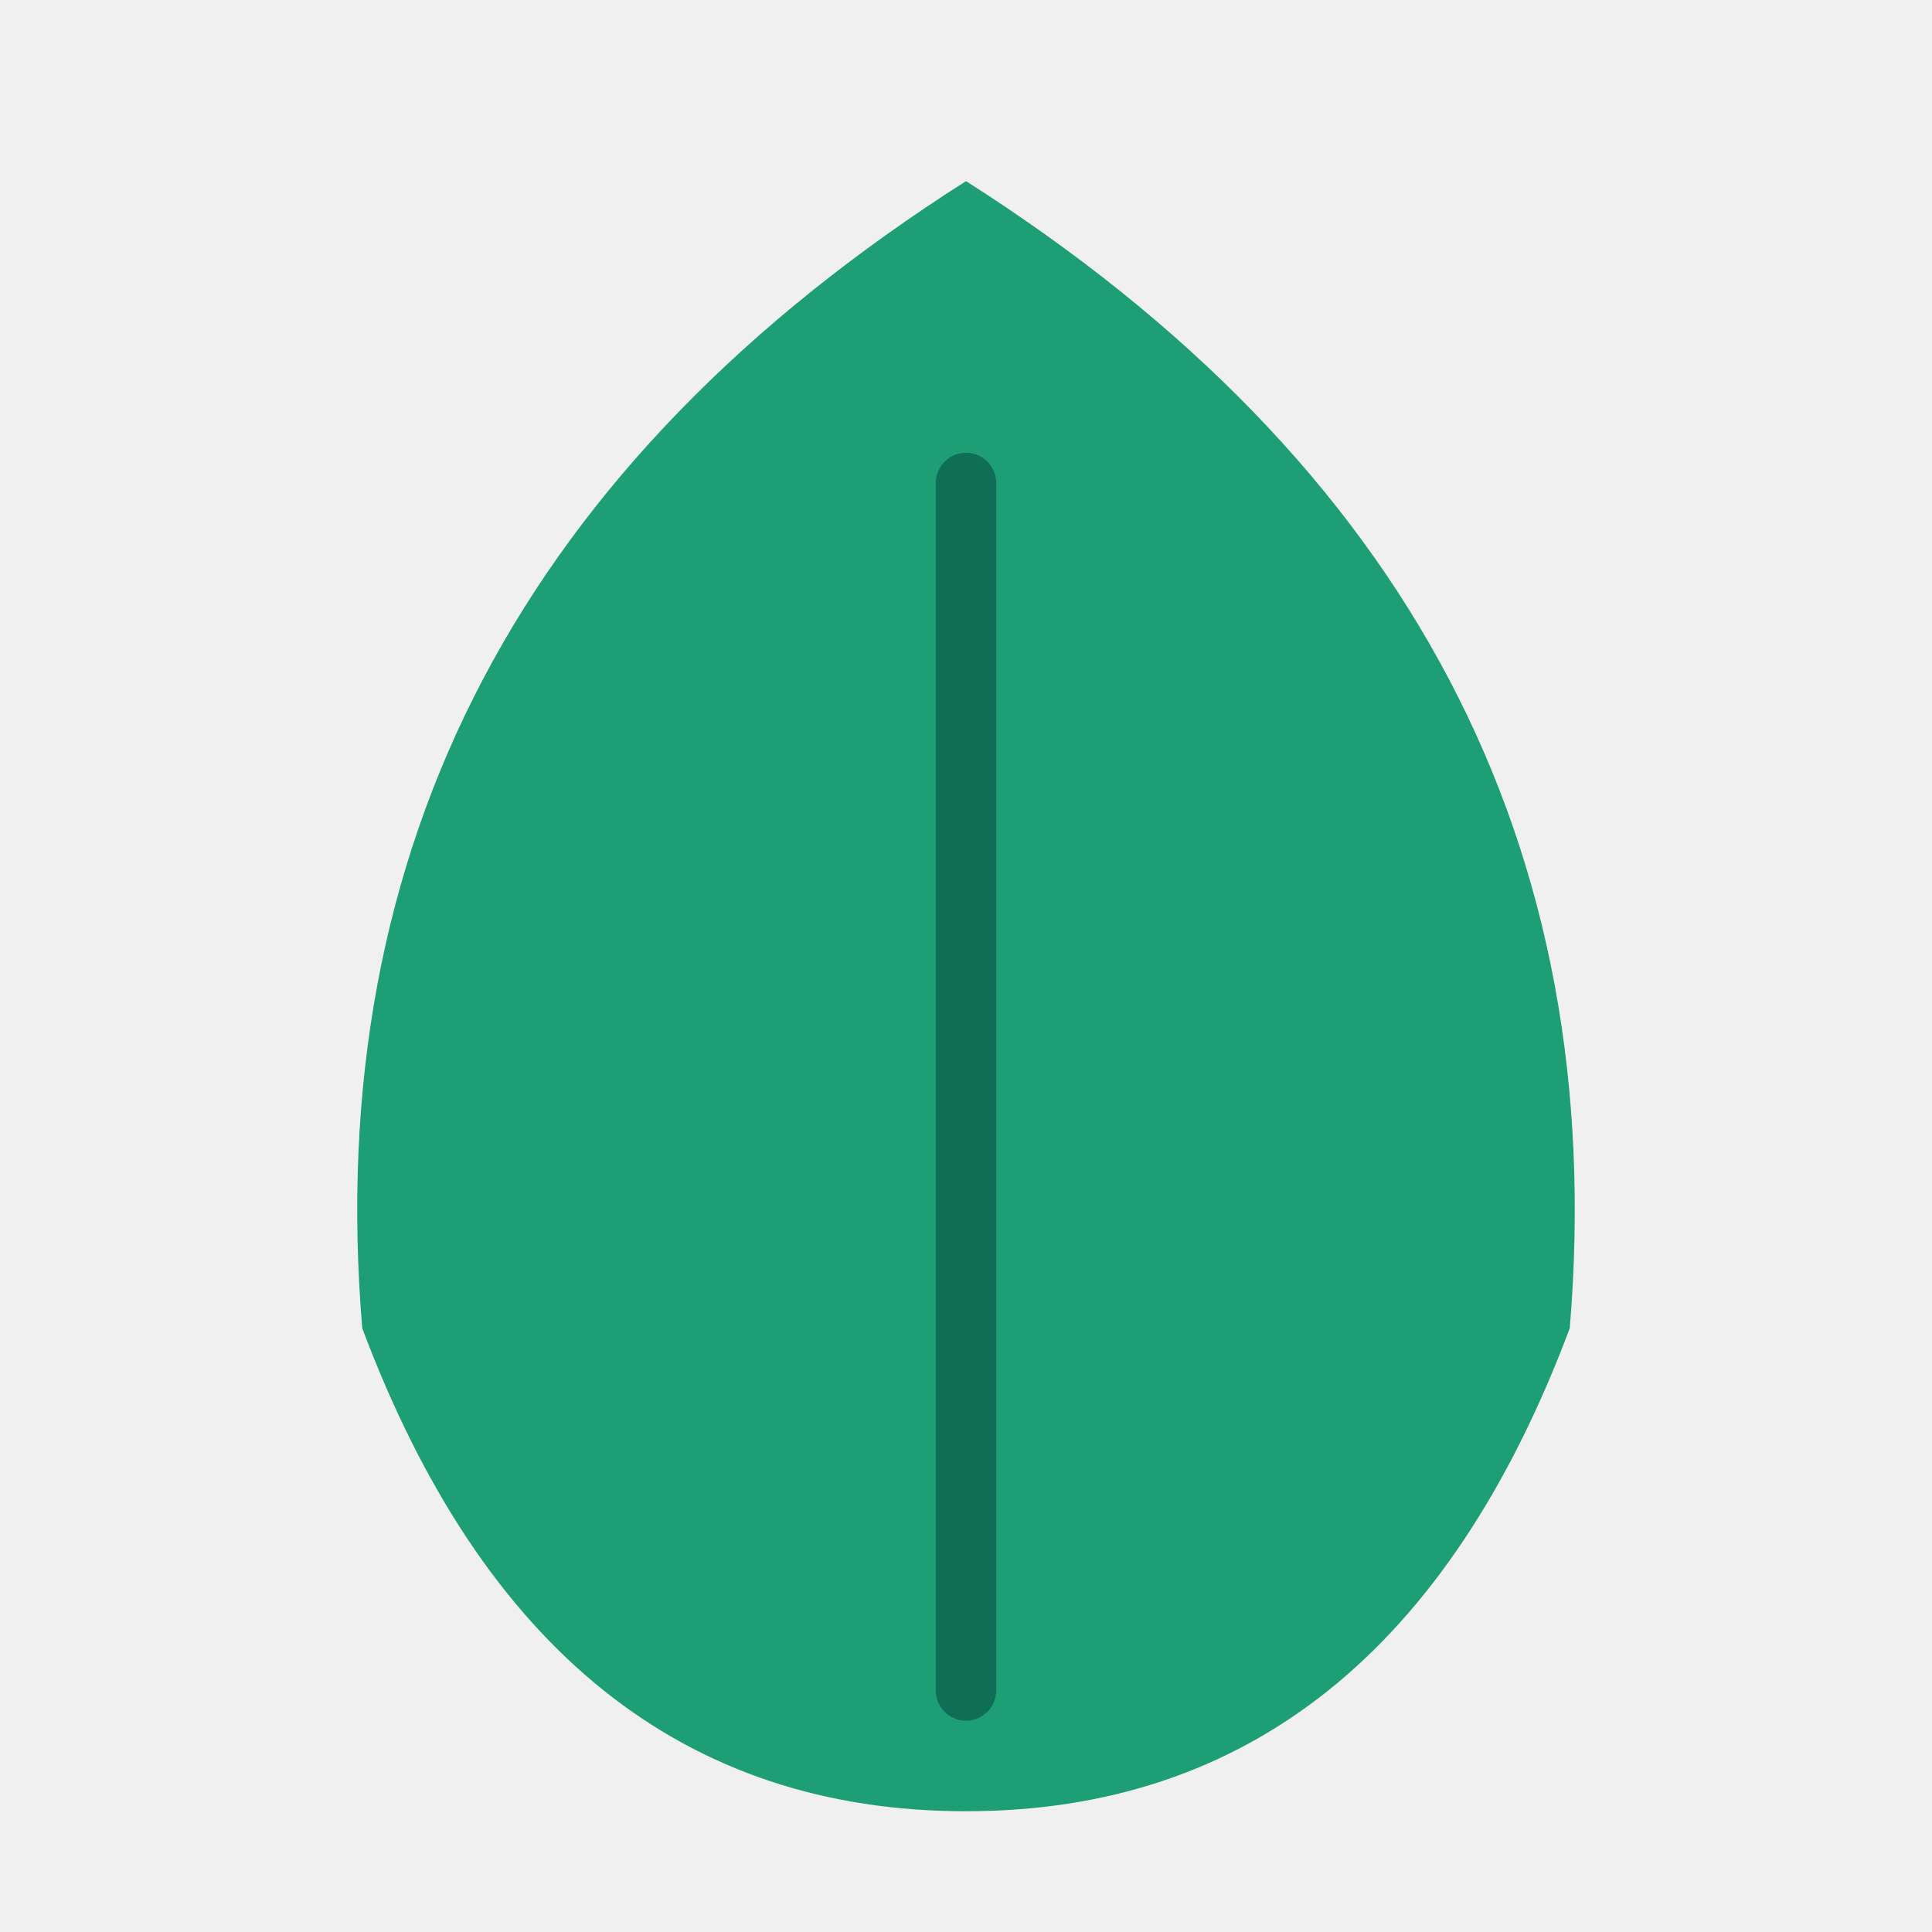
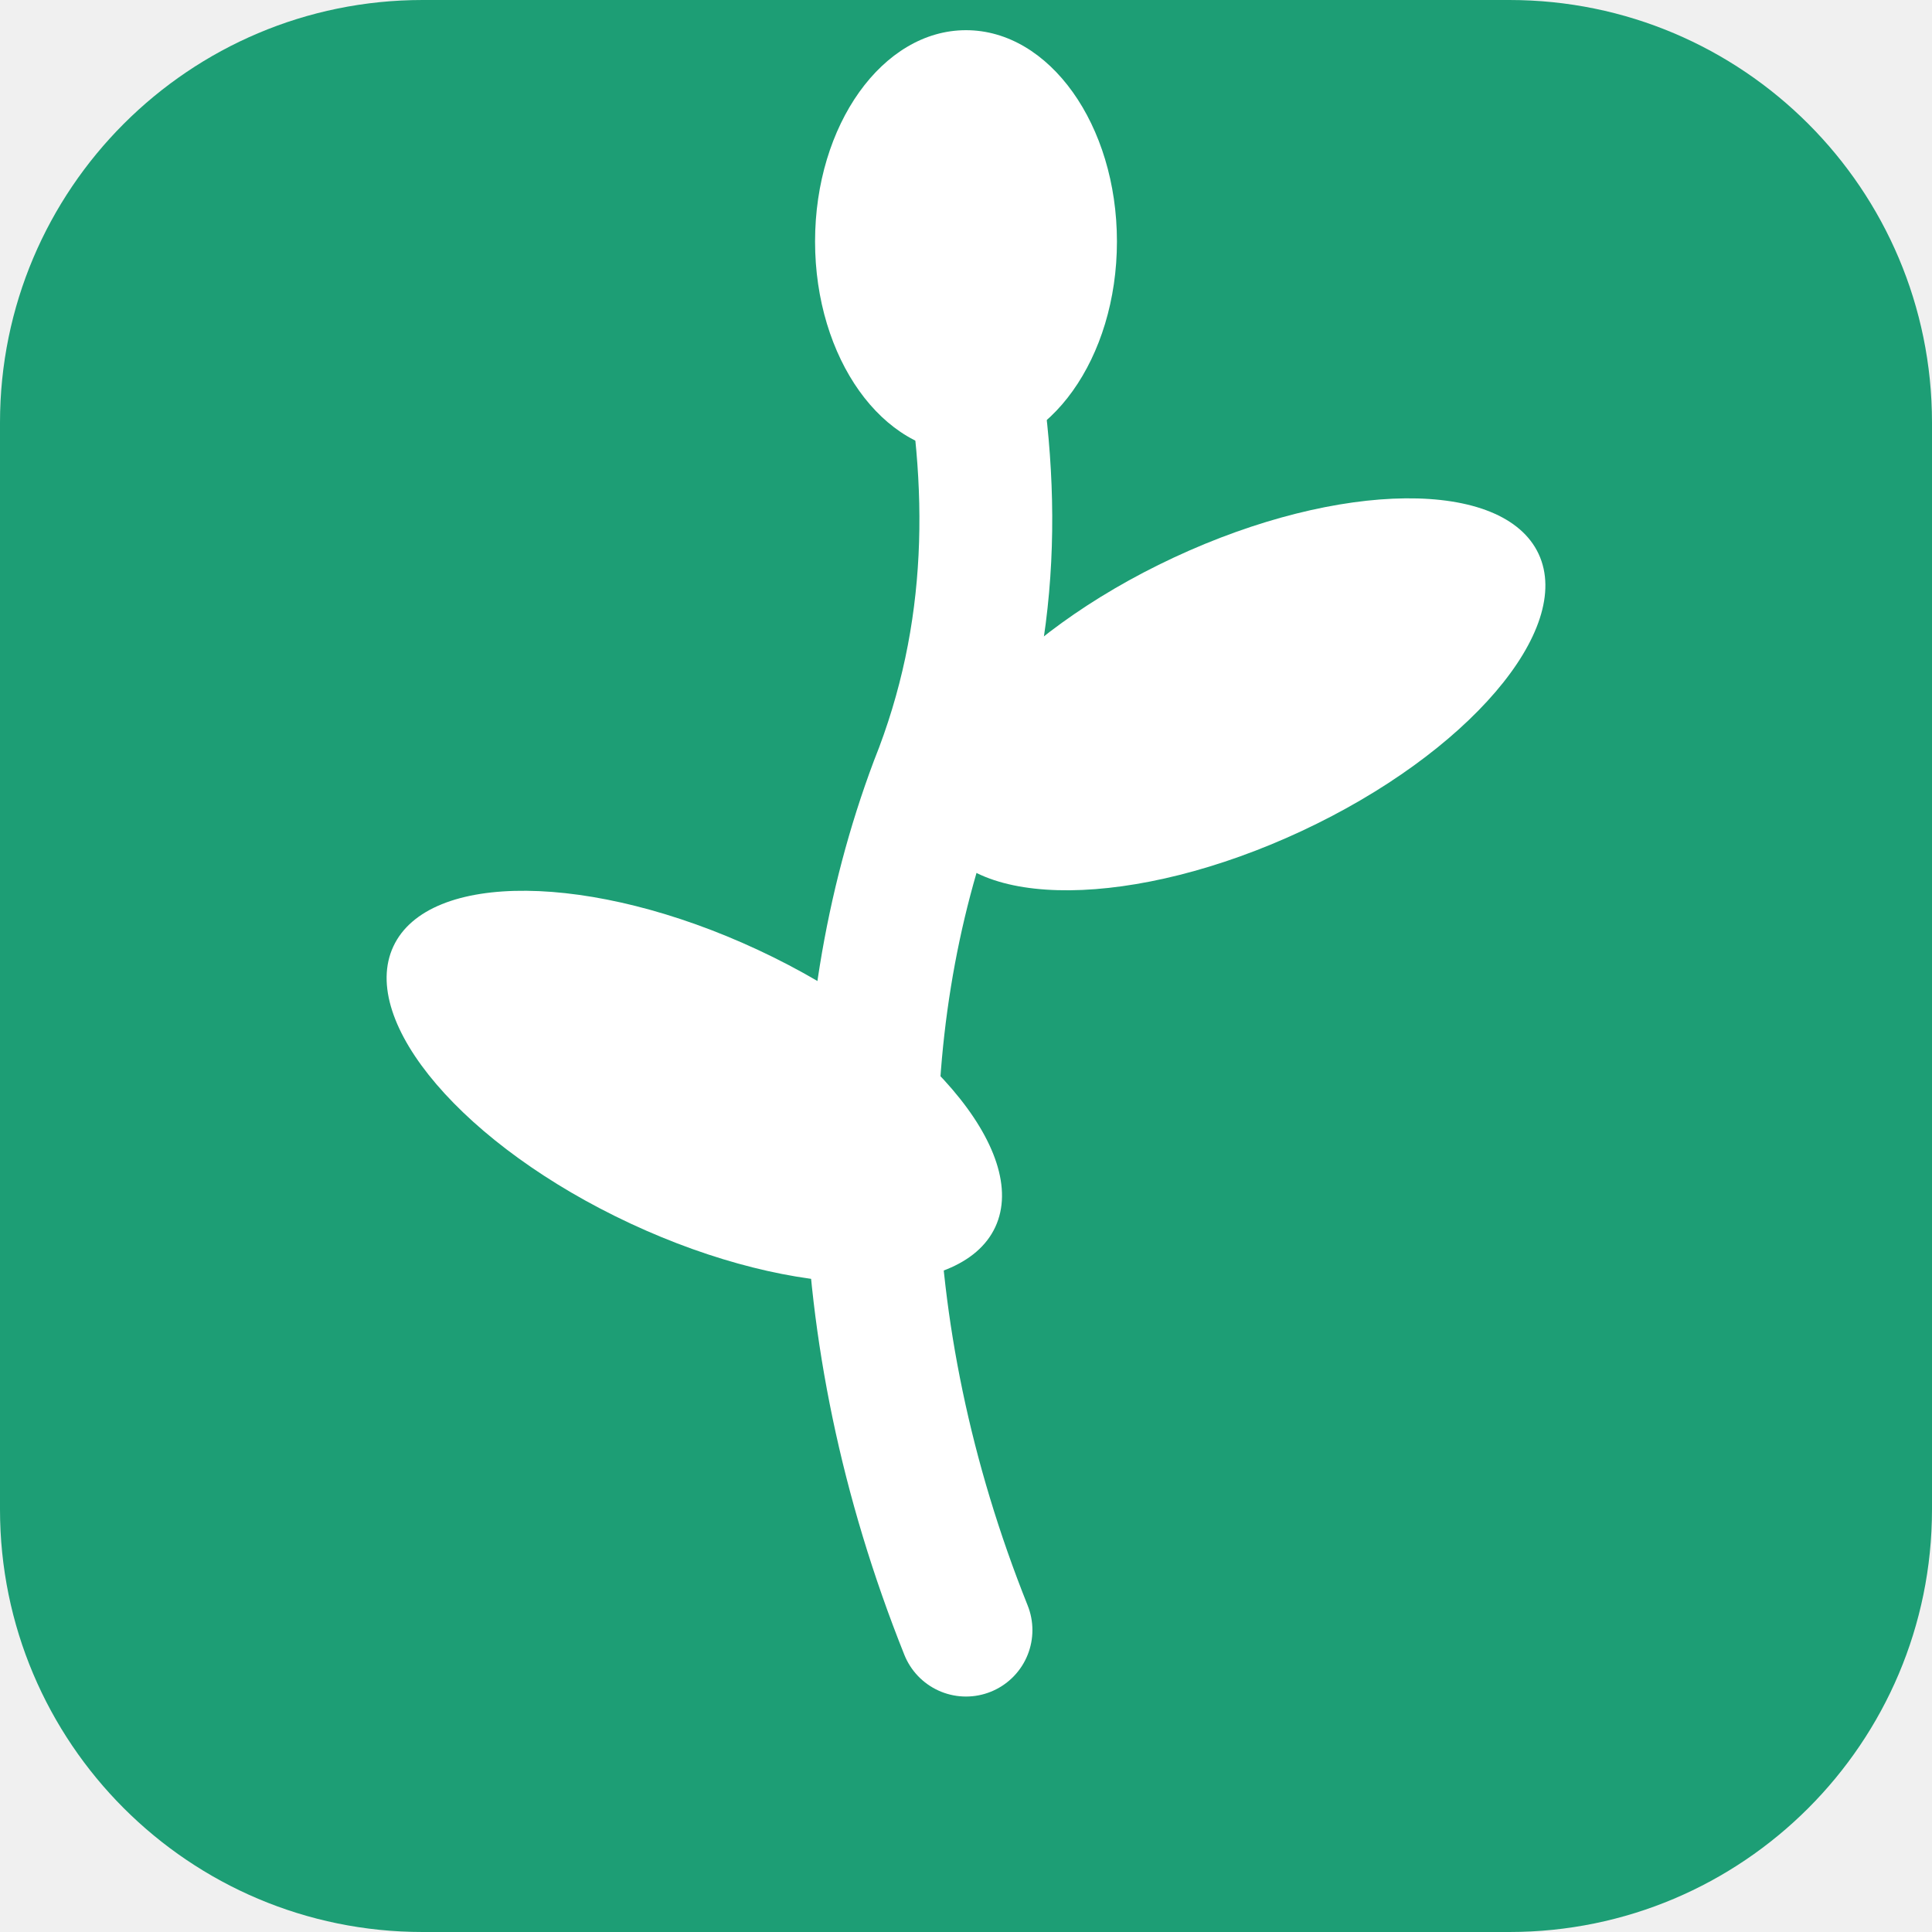
<svg xmlns="http://www.w3.org/2000/svg" viewBox="0 0 32 32">
-   <path d="M16 3 Q5 10 6 22 Q9 30 16 30 Q23 30 26 22 Q27 10 16 3 Z" fill="#1D9E75" />
-   <path d="M16 8 L16 28" stroke="#0F6E56" stroke-width="1" stroke-linecap="round" fill="none" />
+   <rect width="32" height="32" rx="7" fill="#1D9E75" />
+   <path d="M16 27 C14 22 14 17 15.5 13 C16.5 10.5 16.5 8 16 5.5" stroke="white" stroke-width="2.2" stroke-linecap="round" fill="none" />
+   <ellipse cx="16" cy="4" rx="2.5" ry="3.5" fill="white" />
+   <ellipse cx="20.5" cy="11.5" rx="5.5" ry="2.5" transform="rotate(-25 20.5 11.5)" fill="white" />
+   <ellipse cx="11.5" cy="18" rx="5.5" ry="2.5" transform="rotate(25 11.5 18)" fill="white" />
</svg>
